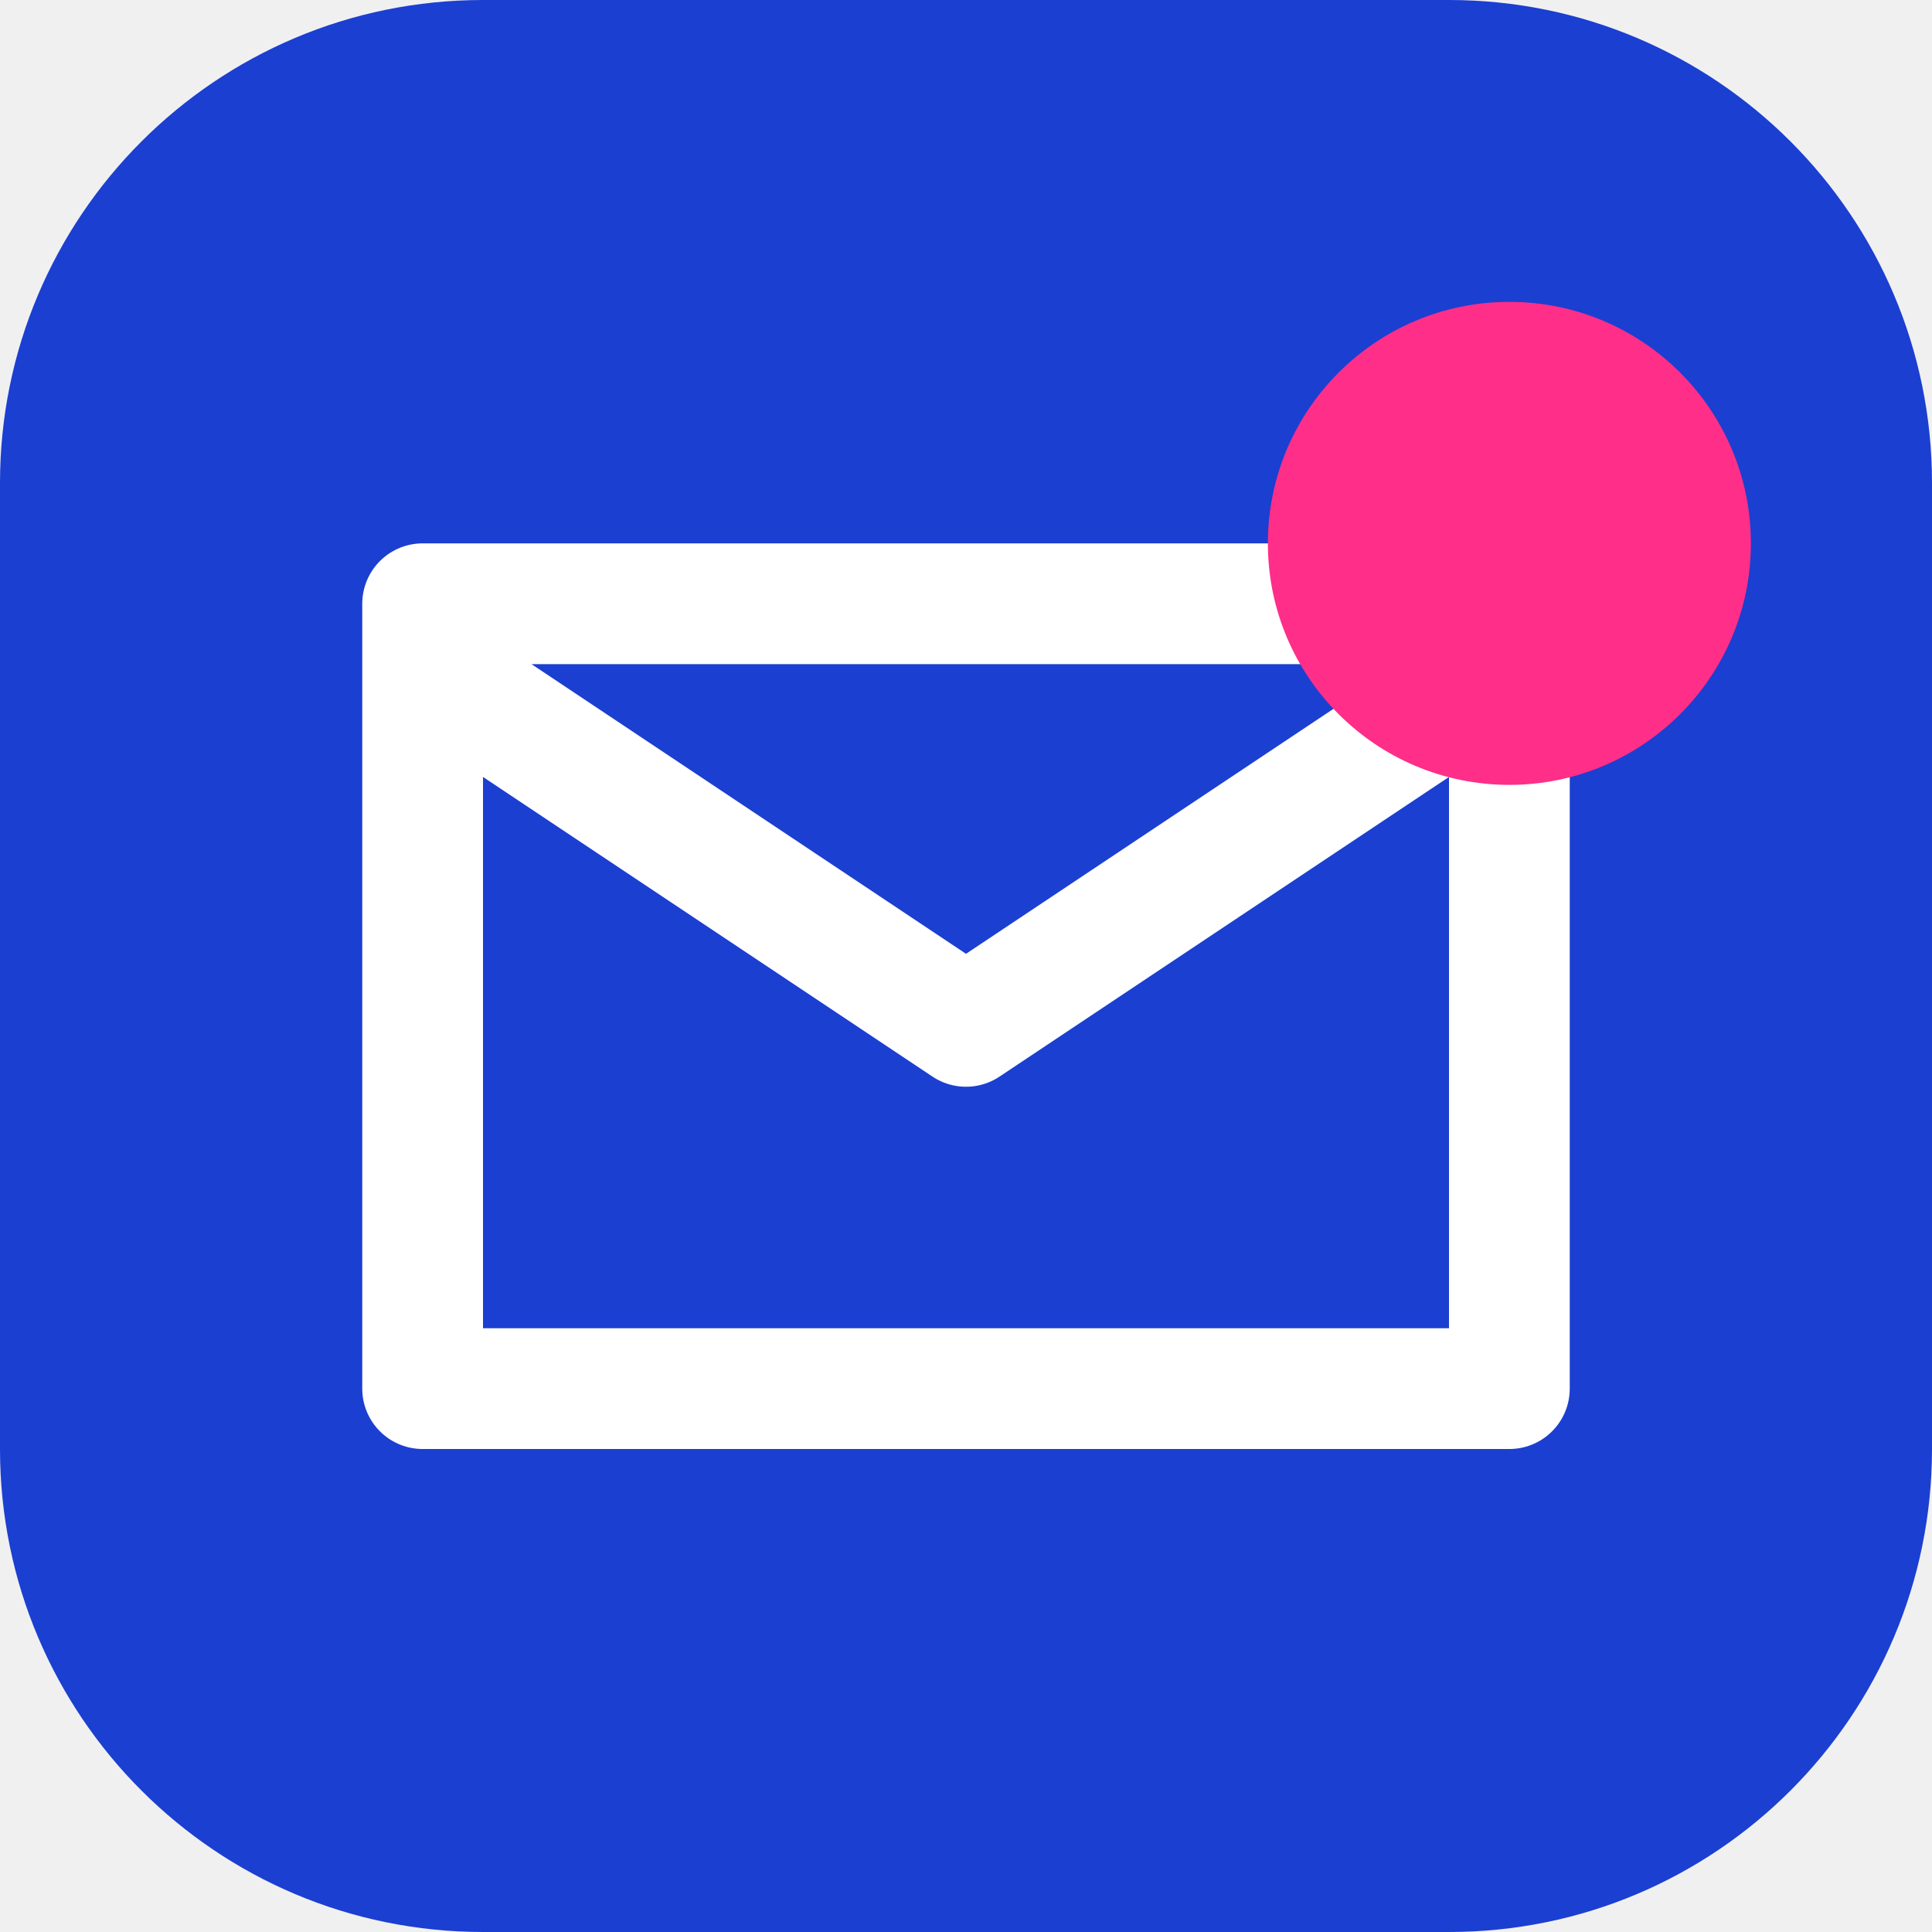
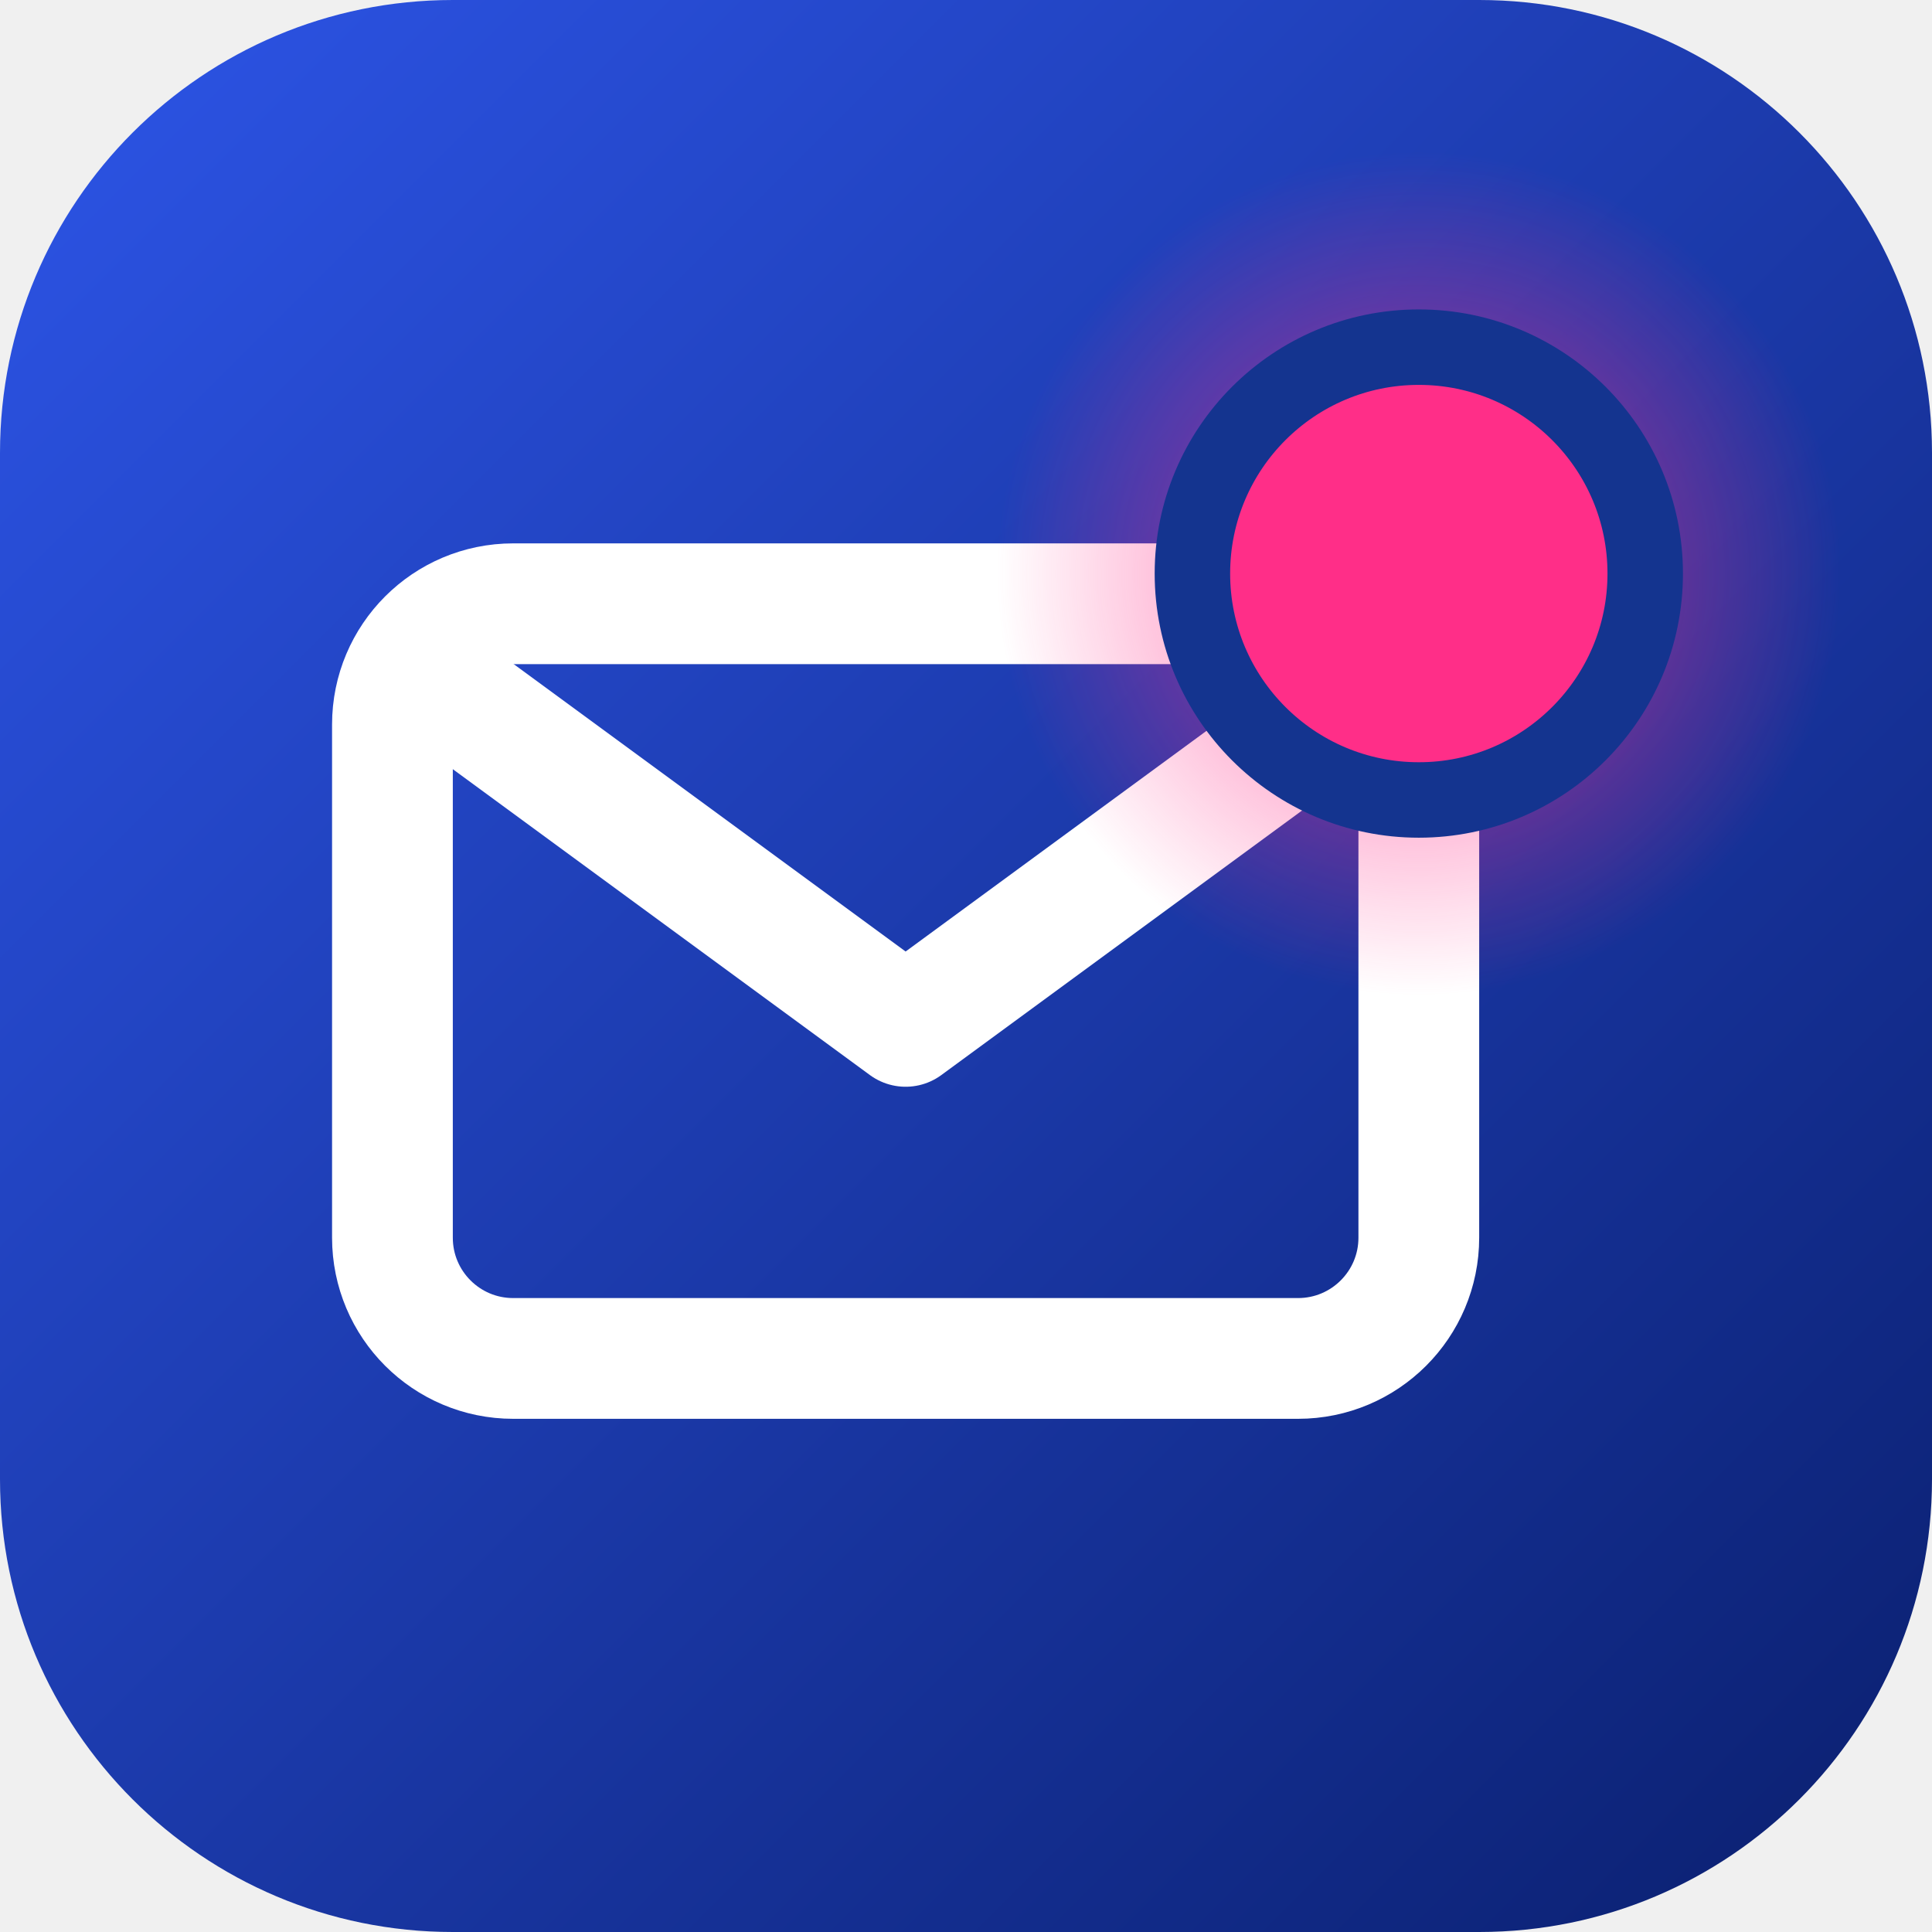
- <svg xmlns="http://www.w3.org/2000/svg" viewBox="0 0 32 32">
-   <rect width="32" height="32" rx="8" fill="#1b3fd1" />
-   <path d="M7 11l9 6 9-6M7 10h18v13H7z" fill="none" stroke="#fff" stroke-width="2" stroke-linejoin="round" />
-   <circle cx="25" cy="9" r="4" fill="#ff2e88" />
+ <svg xmlns="http://www.w3.org/2000/svg" viewBox="0 0 64 64">
+   <defs>
+     <linearGradient id="bg" x1="0" y1="0" x2="1" y2="1">
+       <stop offset="0" stop-color="#2d55e8" />
+       <stop offset="1" stop-color="#0a1f6e" />
+     </linearGradient>
+     <radialGradient id="glow" cx="0.5" cy="0.5" r="0.5">
+       <stop offset="0" stop-color="#ff2e88" stop-opacity="0.75" />
+       <stop offset="1" stop-color="#ff2e88" stop-opacity="0" />
+     </radialGradient>
+   </defs>
+   <rect width="64" height="64" rx="15" fill="url(#bg)" />
+   <rect x="13" y="20" width="34" height="25" rx="4" fill="none" stroke="#fff" stroke-width="4" stroke-linejoin="round" />
+   <path d="M15 23l15 11 15-11" fill="none" stroke="#fff" stroke-width="4" stroke-linecap="round" stroke-linejoin="round" />
+   <circle cx="47" cy="19" r="14" fill="url(#glow)" />
+   <circle cx="47" cy="19" r="7.5" fill="#ff2e88" stroke="#14348f" stroke-width="2.5" />
</svg>
